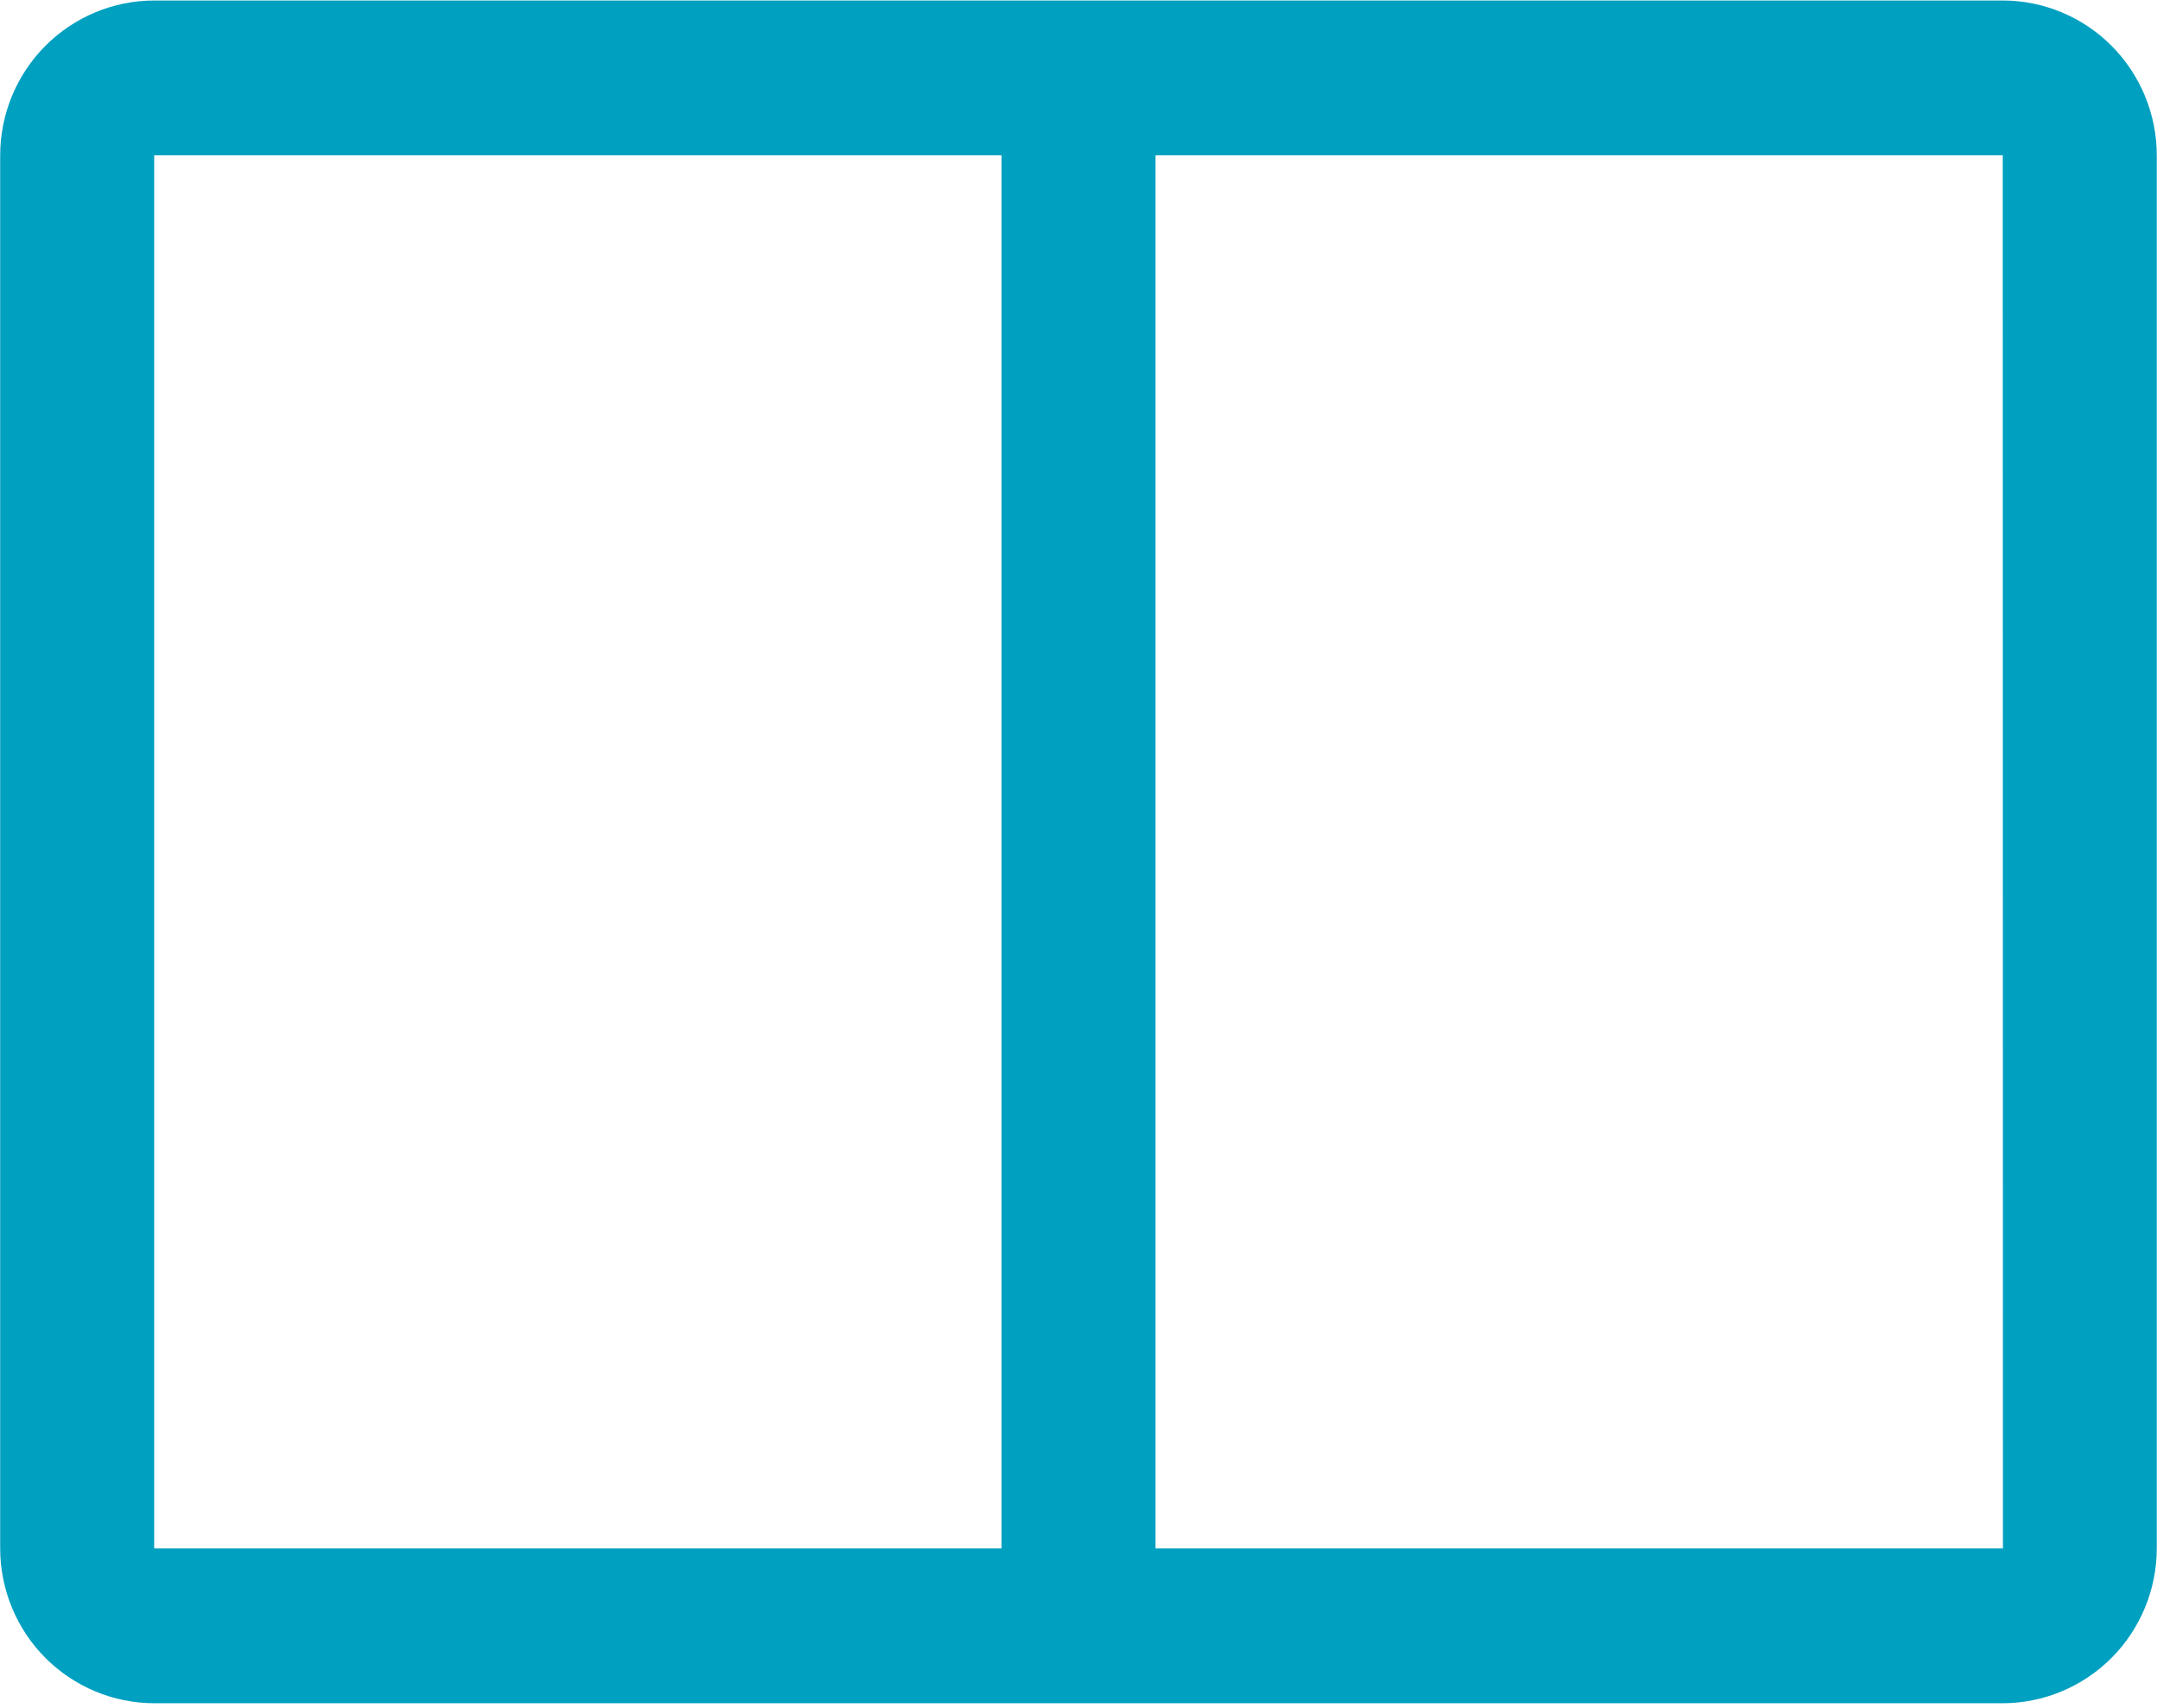
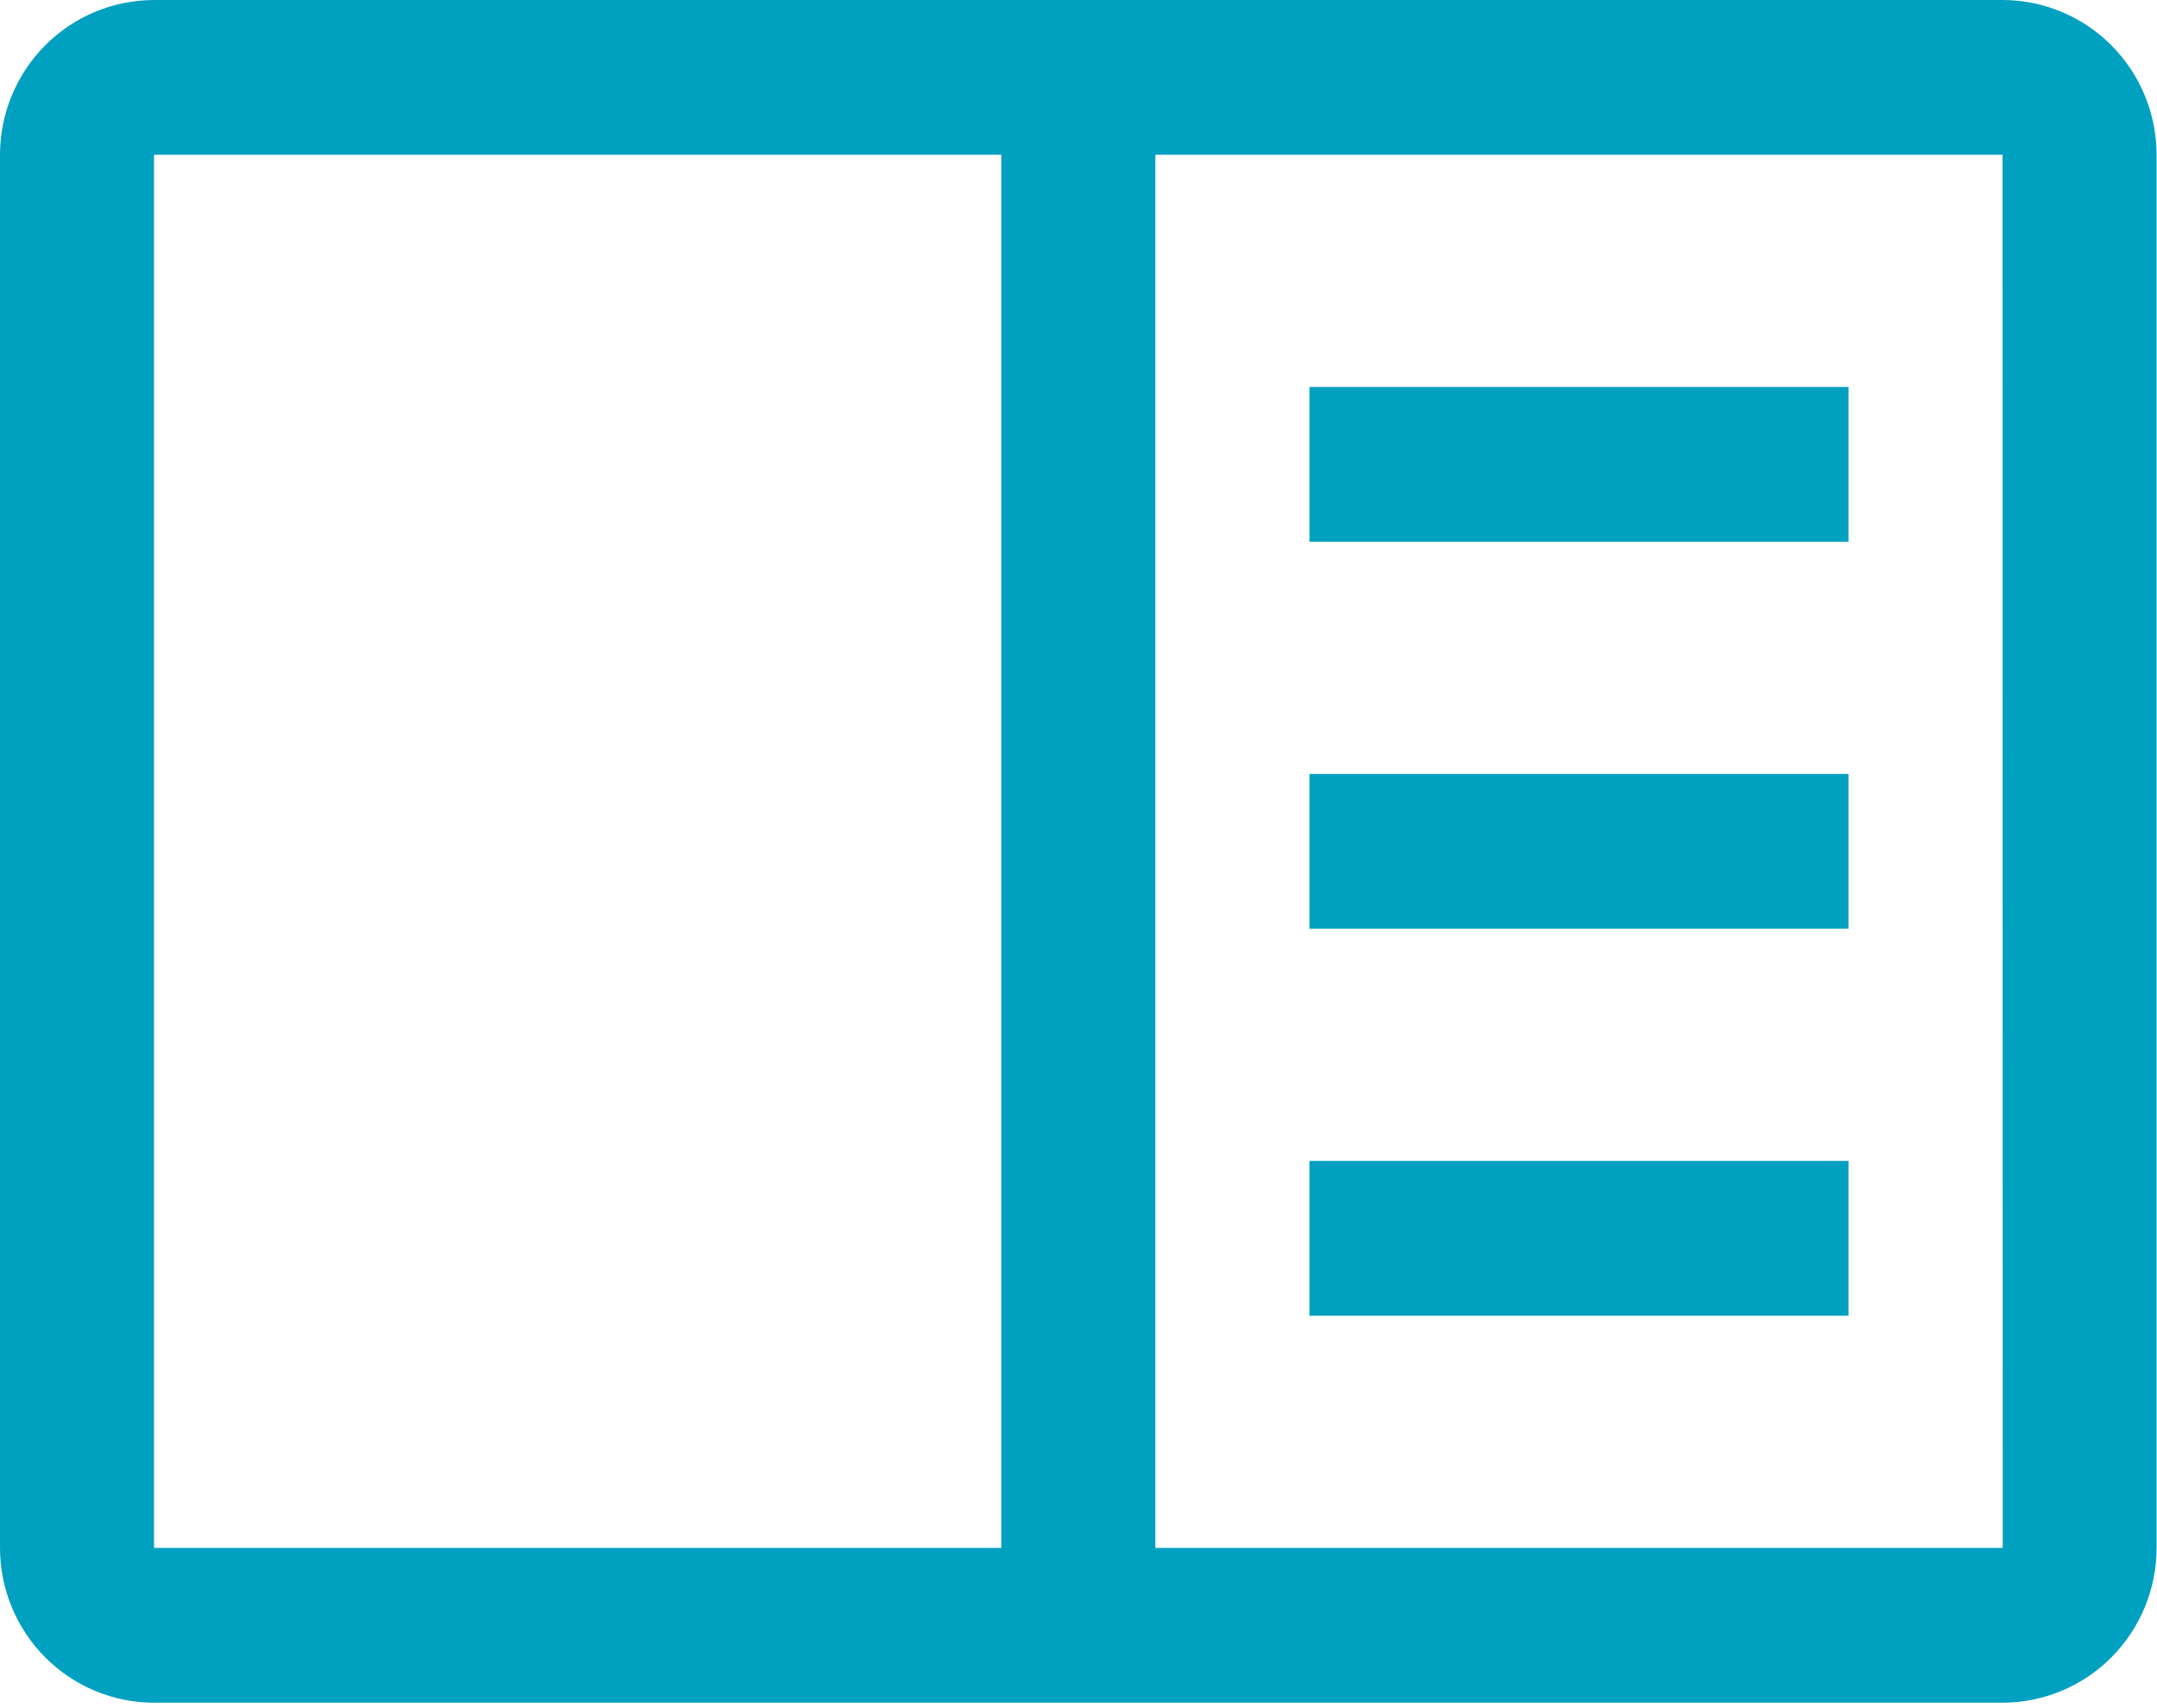
<svg xmlns="http://www.w3.org/2000/svg" width="48" height="38" viewBox="0 0 48 38" fill="none">
-   <path d="M44.567 0.011H3.432C2.523 0.012 1.652 0.375 1.009 1.021C0.366 1.667 0.005 2.543 0.004 3.457V34.464C0.005 35.378 0.366 36.254 1.009 36.9C1.652 37.545 2.523 37.909 3.432 37.91H44.567C45.476 37.908 46.347 37.545 46.99 36.899C47.632 36.253 47.994 35.378 47.995 34.464V3.457C47.994 2.543 47.633 1.667 46.99 1.021C46.348 0.375 45.476 0.012 44.567 0.011ZM3.432 3.457H22.286V34.464H3.432V3.457ZM25.714 34.464V3.457H44.567L44.571 34.464H25.714Z" fill="#00A0C1" />
+   <path d="M29.139 8.613H41.136V12.058H29.139V8.613Z" fill="#00A0C1" />
+   <path d="M29.139 17.226H41.136V20.671H29.139V17.226Z" fill="#00A0C1" />
+   <path d="M29.139 25.839H41.136V29.285H29.139V25.839Z" fill="#00A0C1" />
+   <path d="M44.563 0H3.428C2.519 0.001 1.648 0.364 1.005 1.01C0.362 1.656 0.001 2.532 0 3.445V34.453C0.001 35.367 0.362 36.242 1.005 36.888C1.648 37.534 2.519 37.898 3.428 37.898H44.563C45.472 37.897 46.343 37.534 46.986 36.888C47.629 36.242 47.99 35.367 47.991 34.453V3.445C47.99 2.532 47.629 1.656 46.986 1.01C46.344 0.364 45.472 0.001 44.563 0ZM3.428 3.445H22.282V34.453H3.428V3.445ZM25.71 34.453V3.445H44.563L44.567 34.453H25.71Z" fill="#00A0C1" />
</svg>
